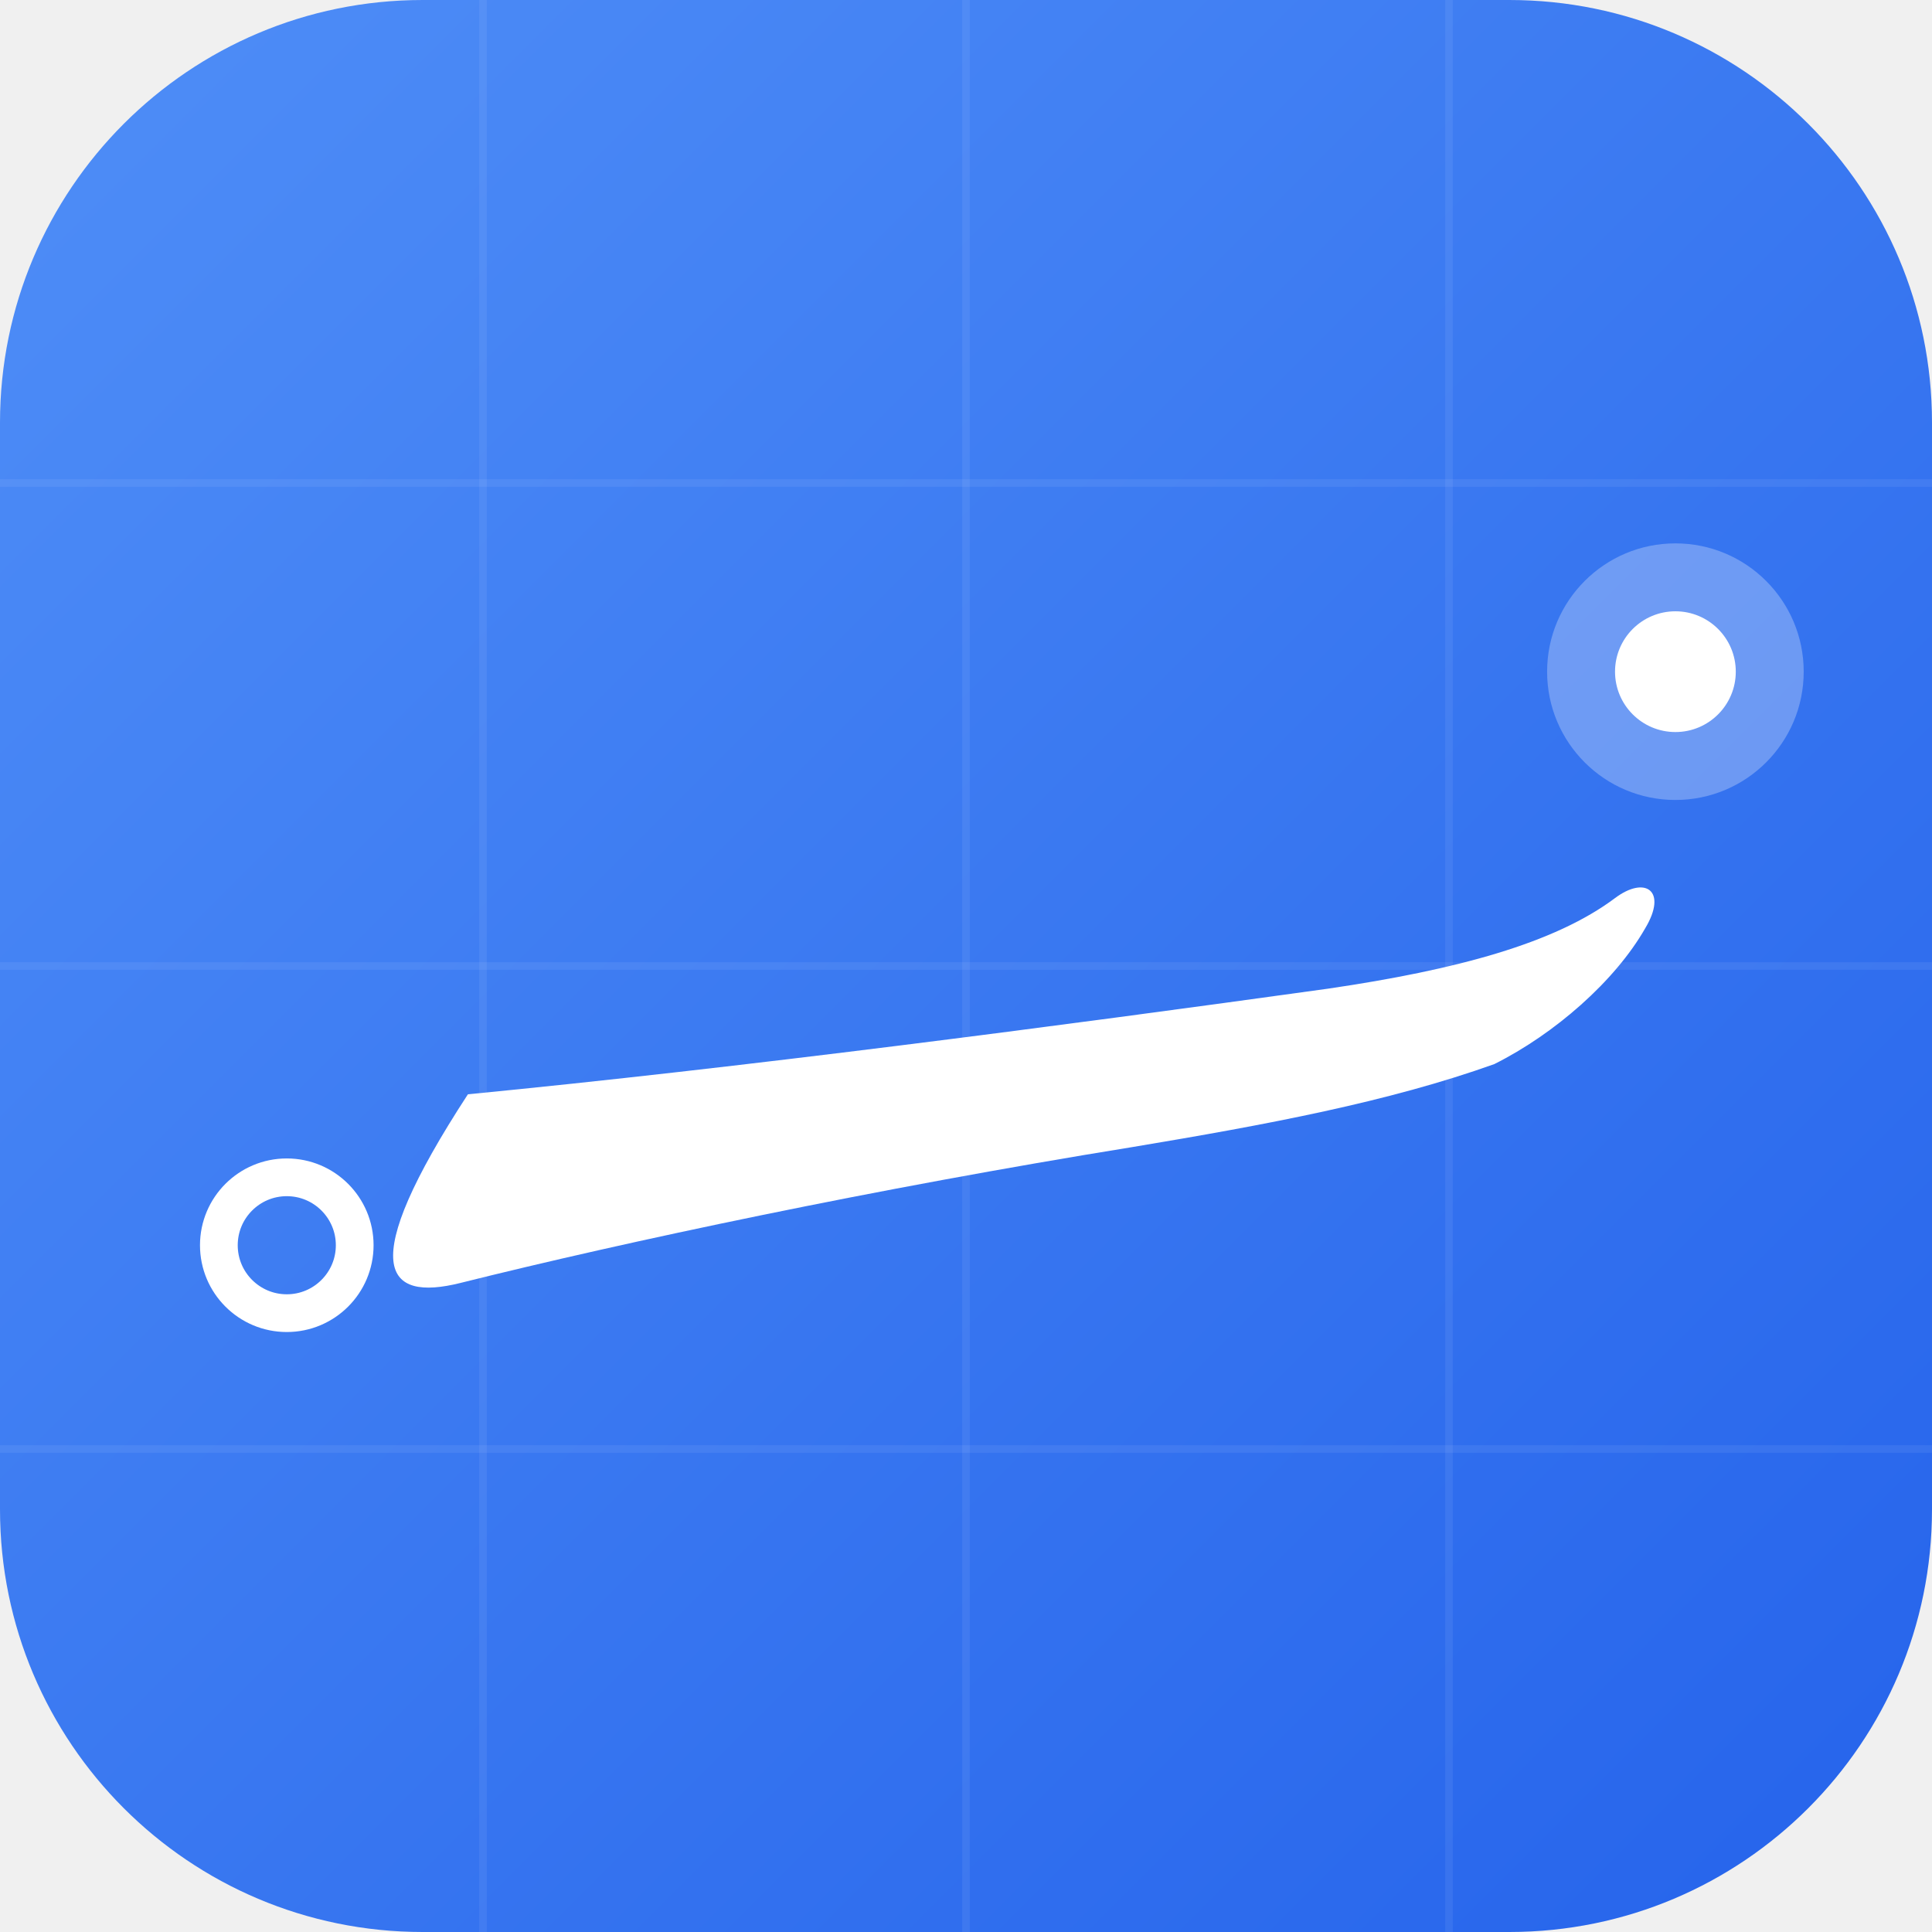
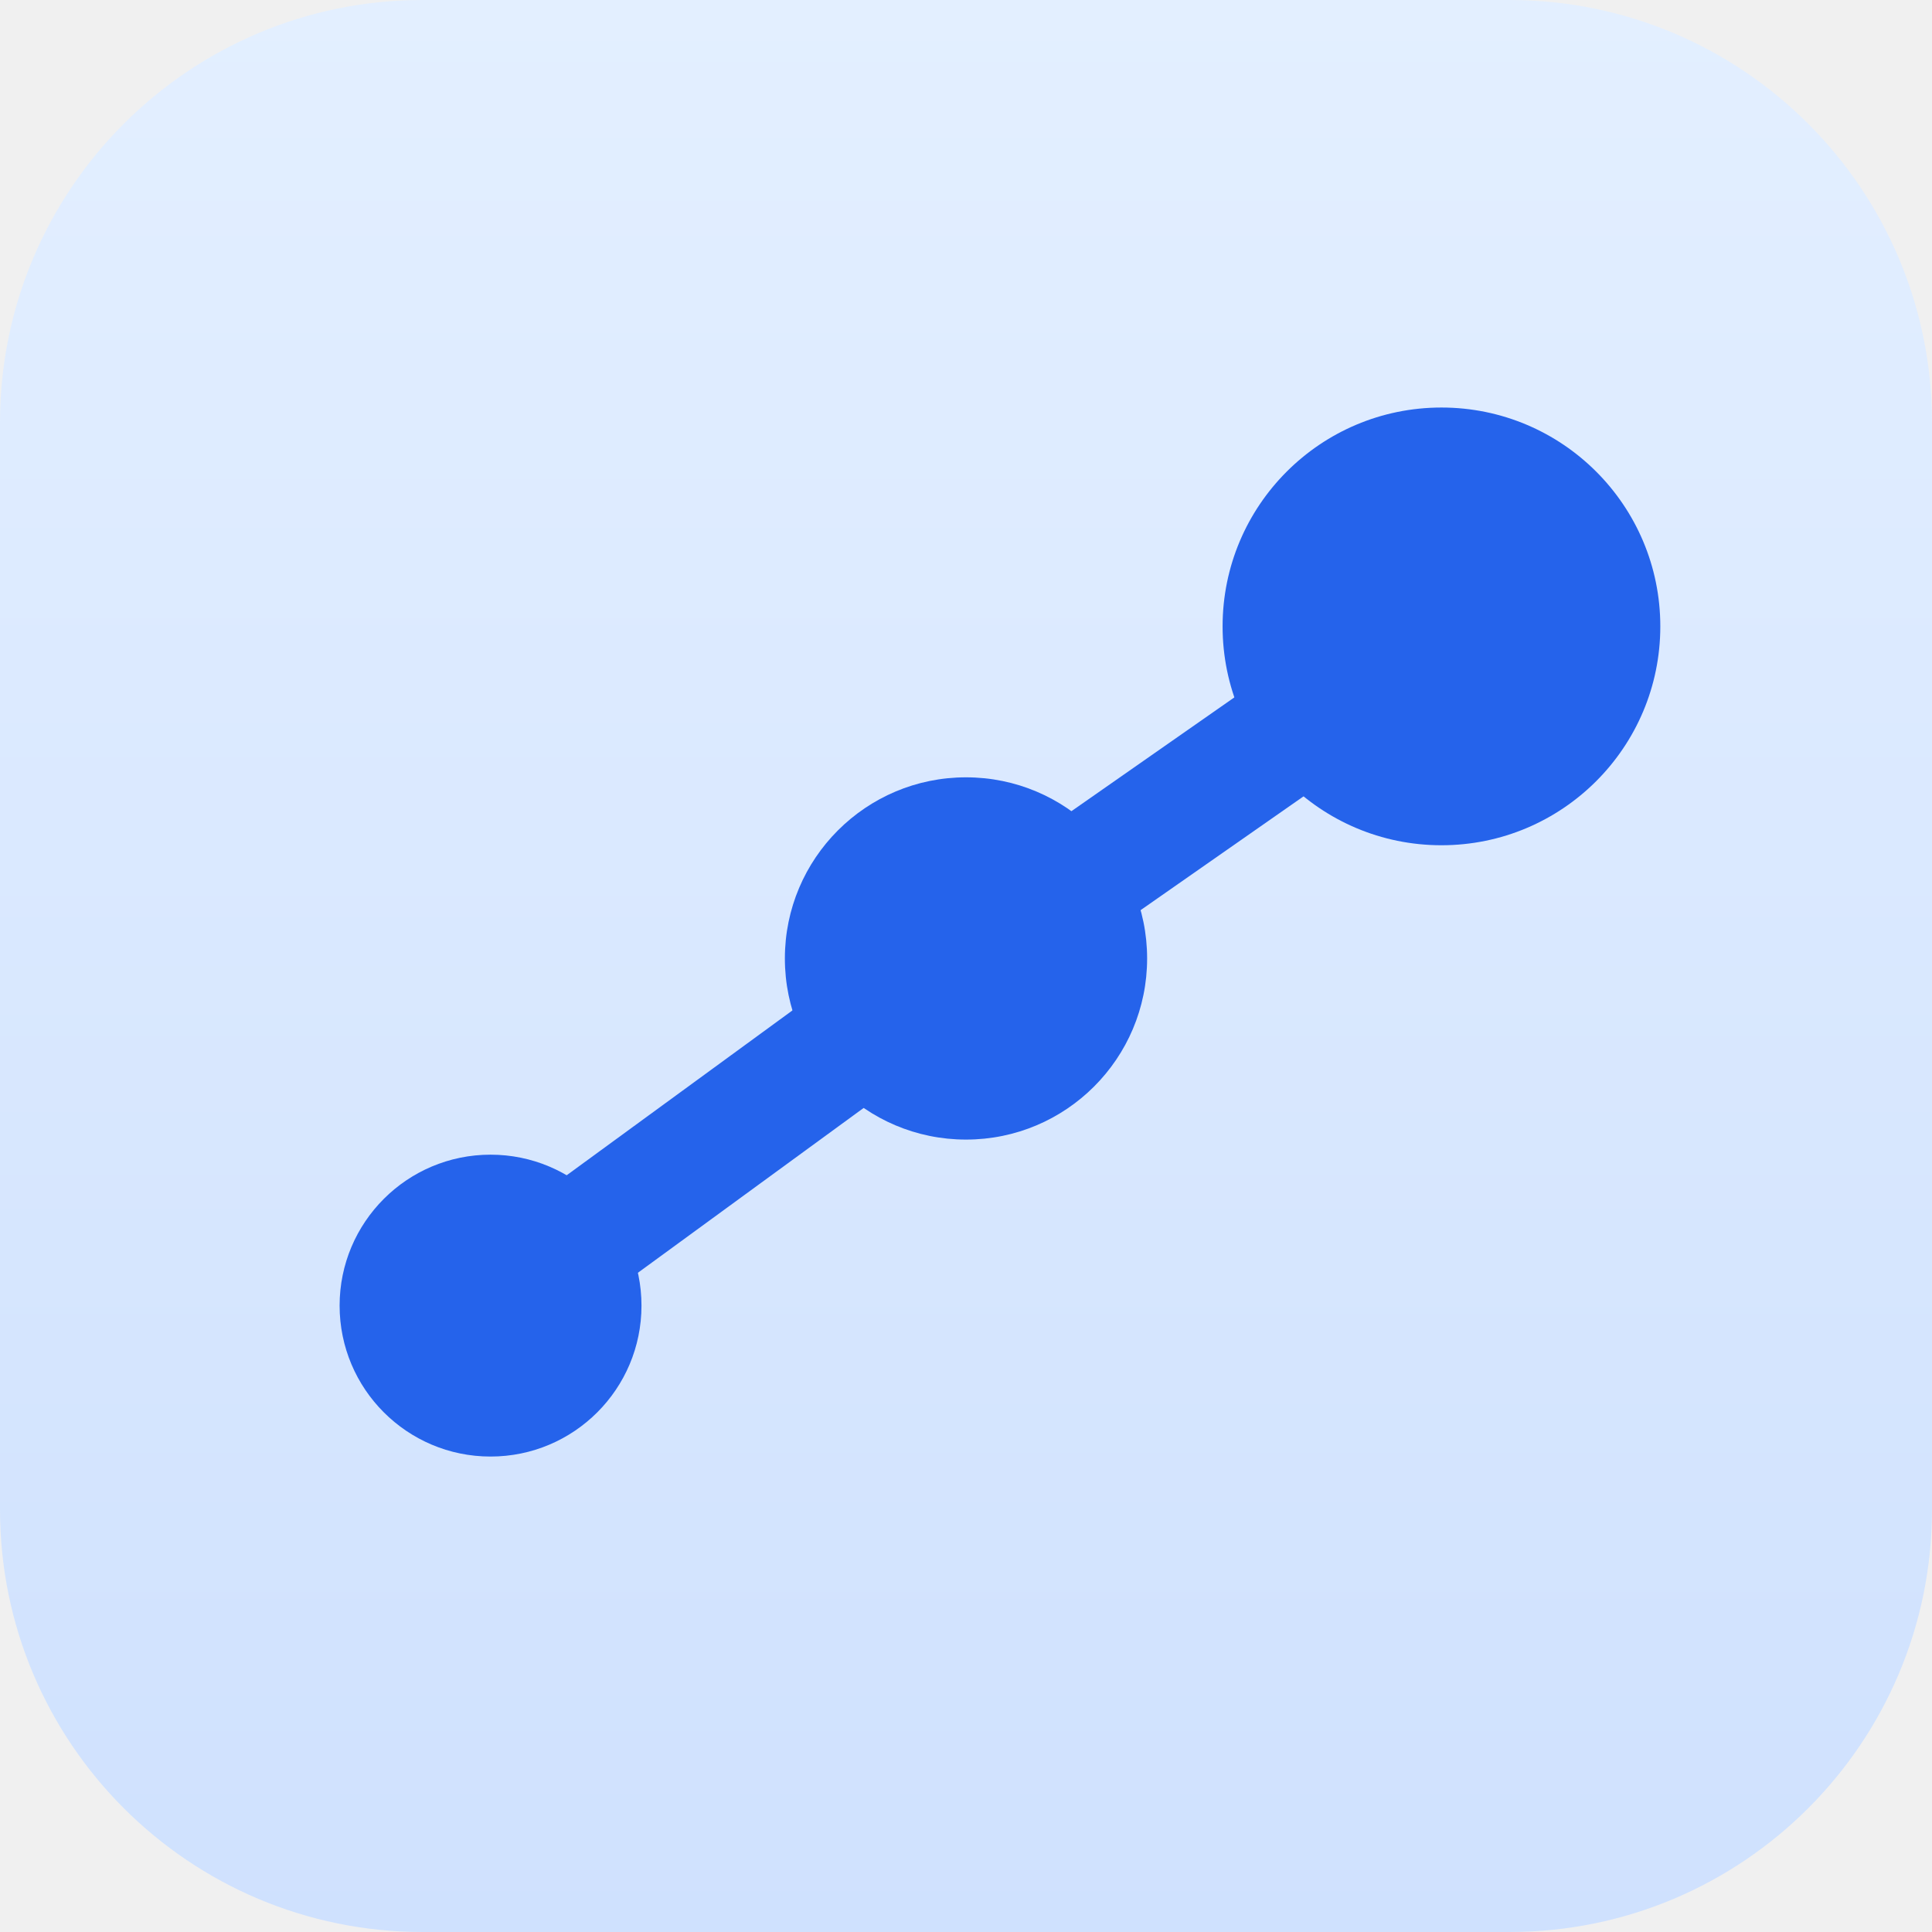
<svg xmlns="http://www.w3.org/2000/svg" viewBox="0 0 512 512">
  <defs>
-     <linearGradient id="bg" x1="0" y1="0" x2="1" y2="1">
-       <stop offset="0" stop-color="#4f8ef7" />
-       <stop offset="1" stop-color="#2563eb" />
+     <linearGradient id="bg" x1="0" y1="0" x2="0" y2="1">
+       <stop offset="0" stop-color="#e3efff" />
+       <stop offset="1" stop-color="#cfe1fe" />
    </linearGradient>
  </defs>
  <rect width="512" height="512" rx="112" fill="url(#bg)" />
-   <g stroke="#ffffff" stroke-opacity="0.07" stroke-width="2">
-     <line x1="128" y1="0" x2="128" y2="512" />
-     <line x1="256" y1="0" x2="256" y2="512" />
-     <line x1="384" y1="0" x2="384" y2="512" />
-     <line x1="0" y1="128" x2="512" y2="128" />
-     <line x1="0" y1="256" x2="512" y2="256" />
-     <line x1="0" y1="384" x2="512" y2="384" />
+   <g stroke="#2563eb" stroke-width="32" stroke-linecap="round">
+     <line x1="130" y1="346" x2="256" y2="254" />
+     <line x1="256" y1="254" x2="382" y2="166" />
  </g>
-   <circle cx="76" cy="330" r="18" fill="none" stroke="#ffffff" stroke-width="10" />
-   <path fill="#ffffff" d="     M124 290     C 196 283, 280 272, 352 262     C 386 257, 412 250, 428 238     C 436 232, 442 236, 436 246     C 428 260, 412 274, 396 282     C 368 292, 336 298, 300 304     C 232 315, 166 329, 122 340     C 102 345, 94 336, 124 290 Z" />
-   <circle cx="444" cy="178" r="34" fill="#ffffff" opacity="0.28" />
-   <circle cx="444" cy="178" r="16" fill="#ffffff" />
+   <circle cx="130" cy="346" r="40" fill="#2563eb" />
+   <circle cx="256" cy="254" r="48" fill="#2563eb" />
+   <circle cx="382" cy="166" r="58" fill="#2563eb" />
</svg>
